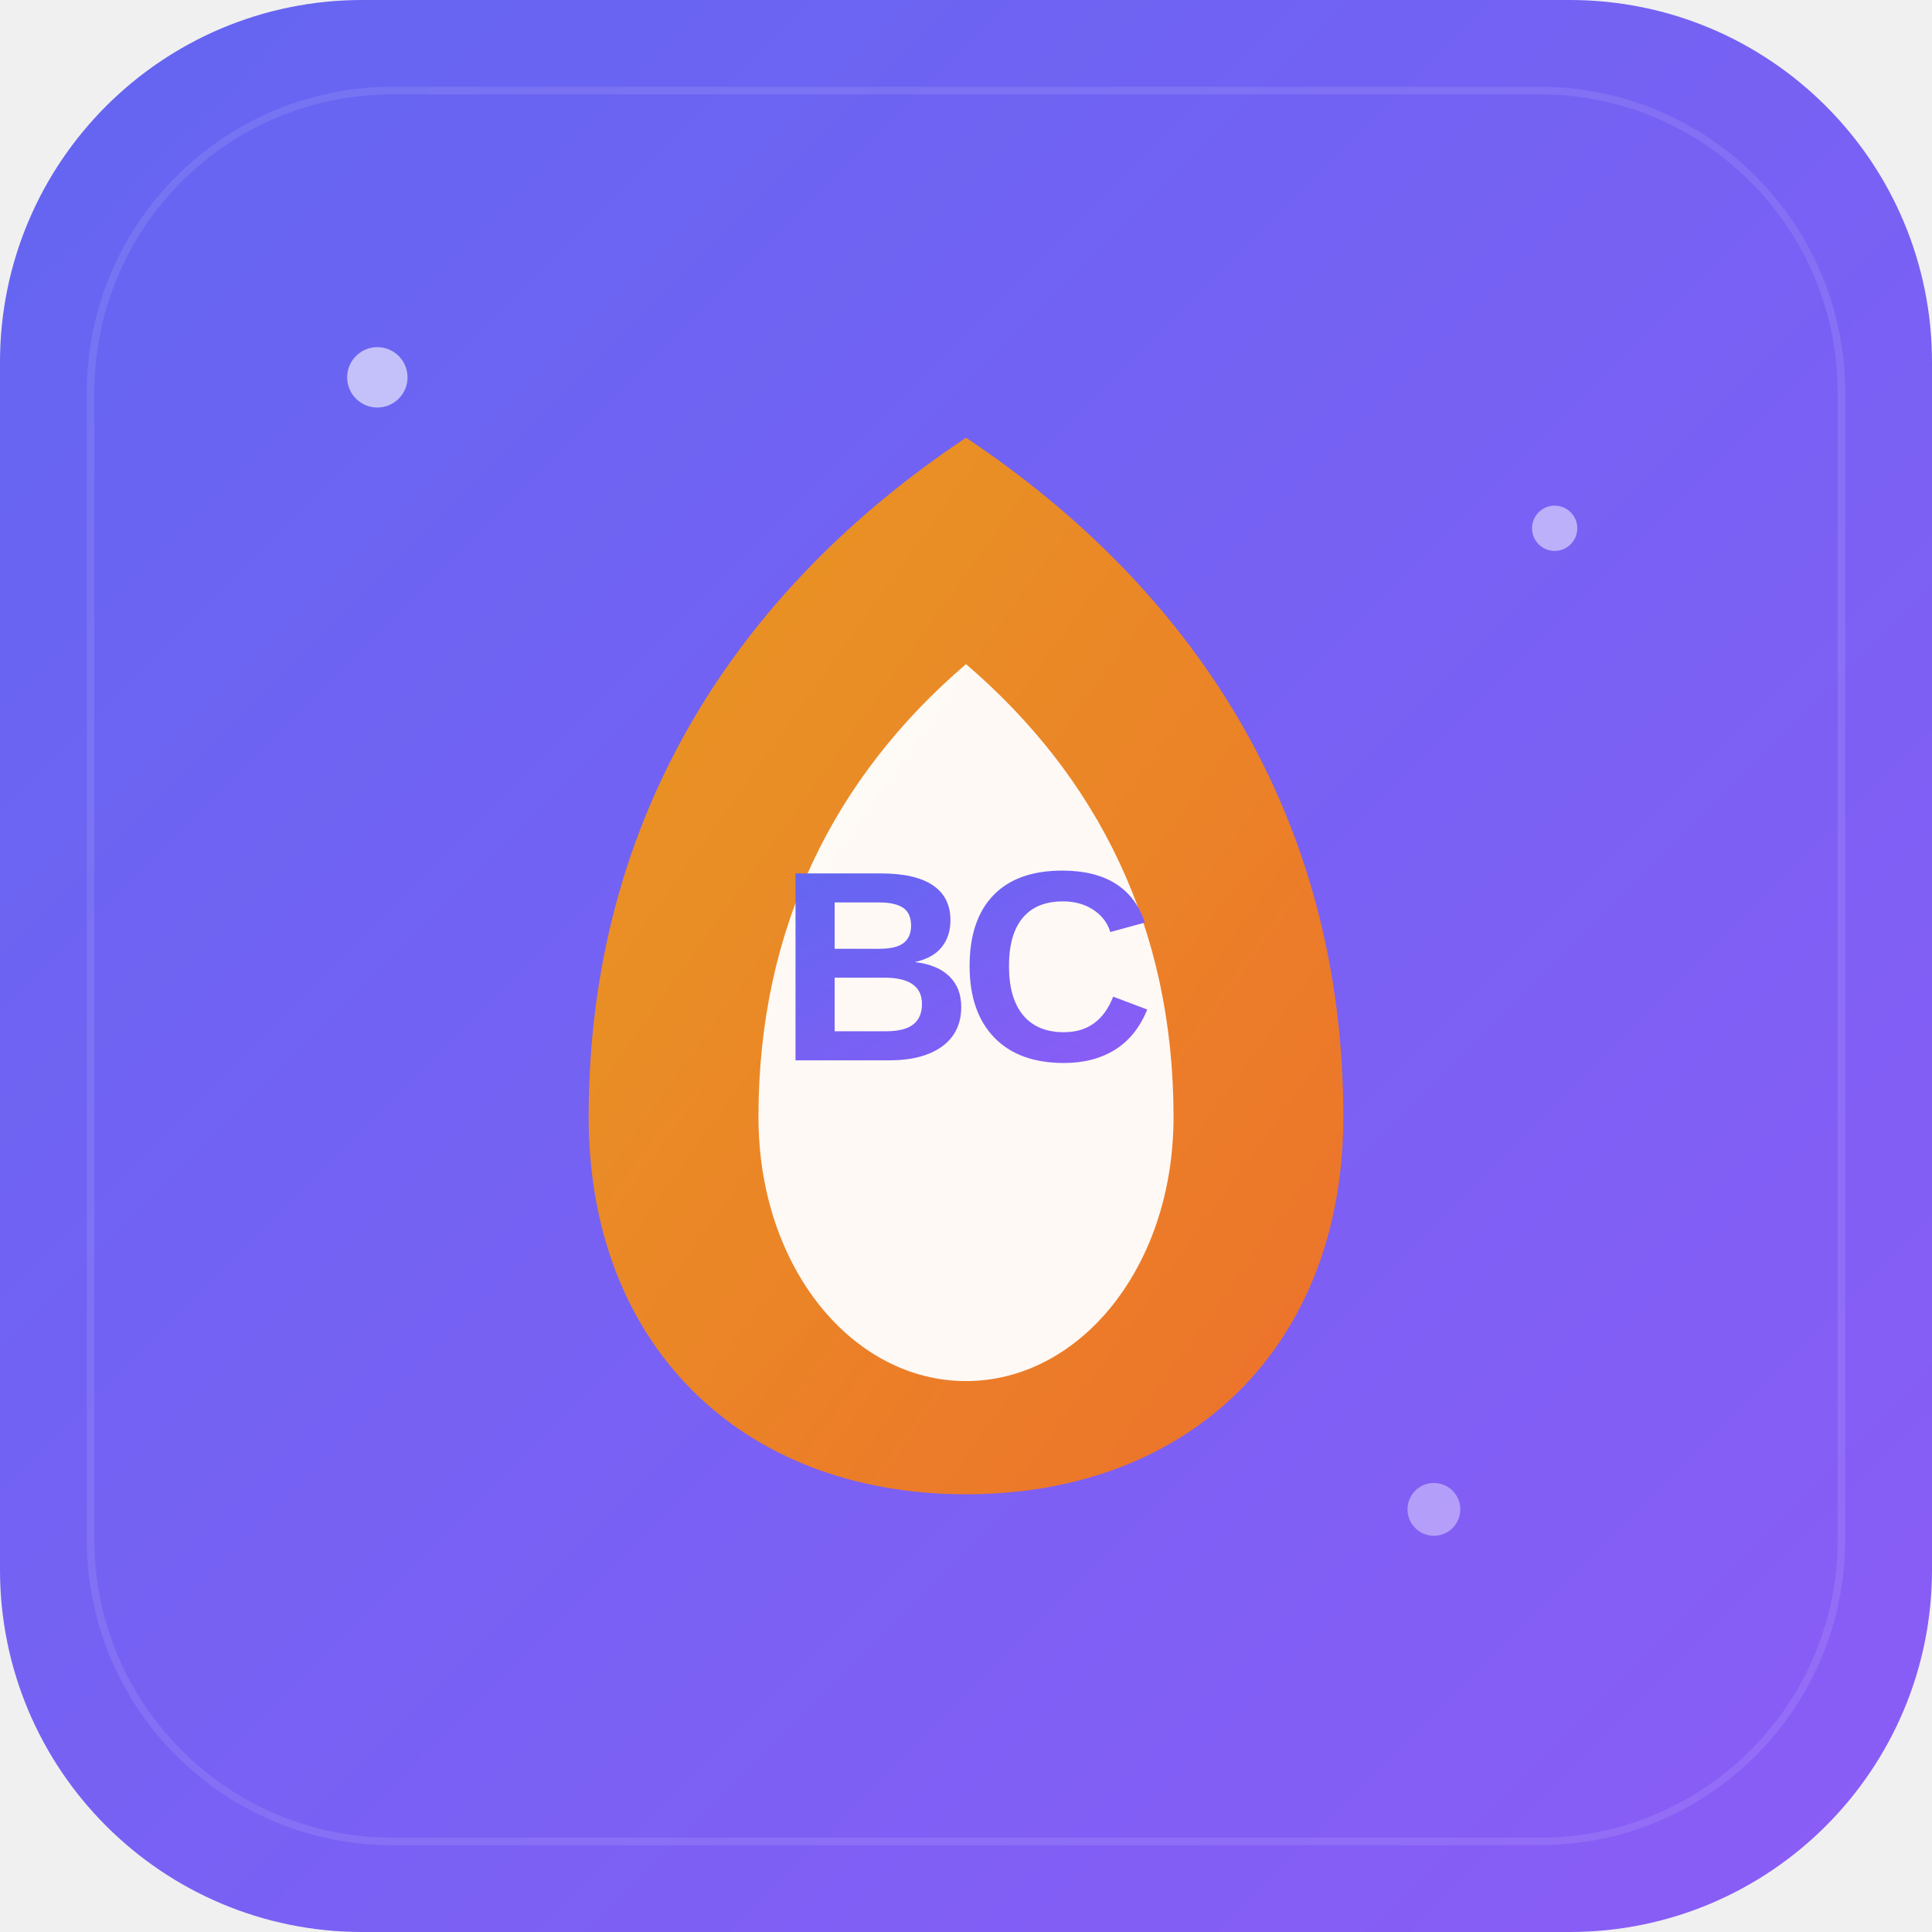
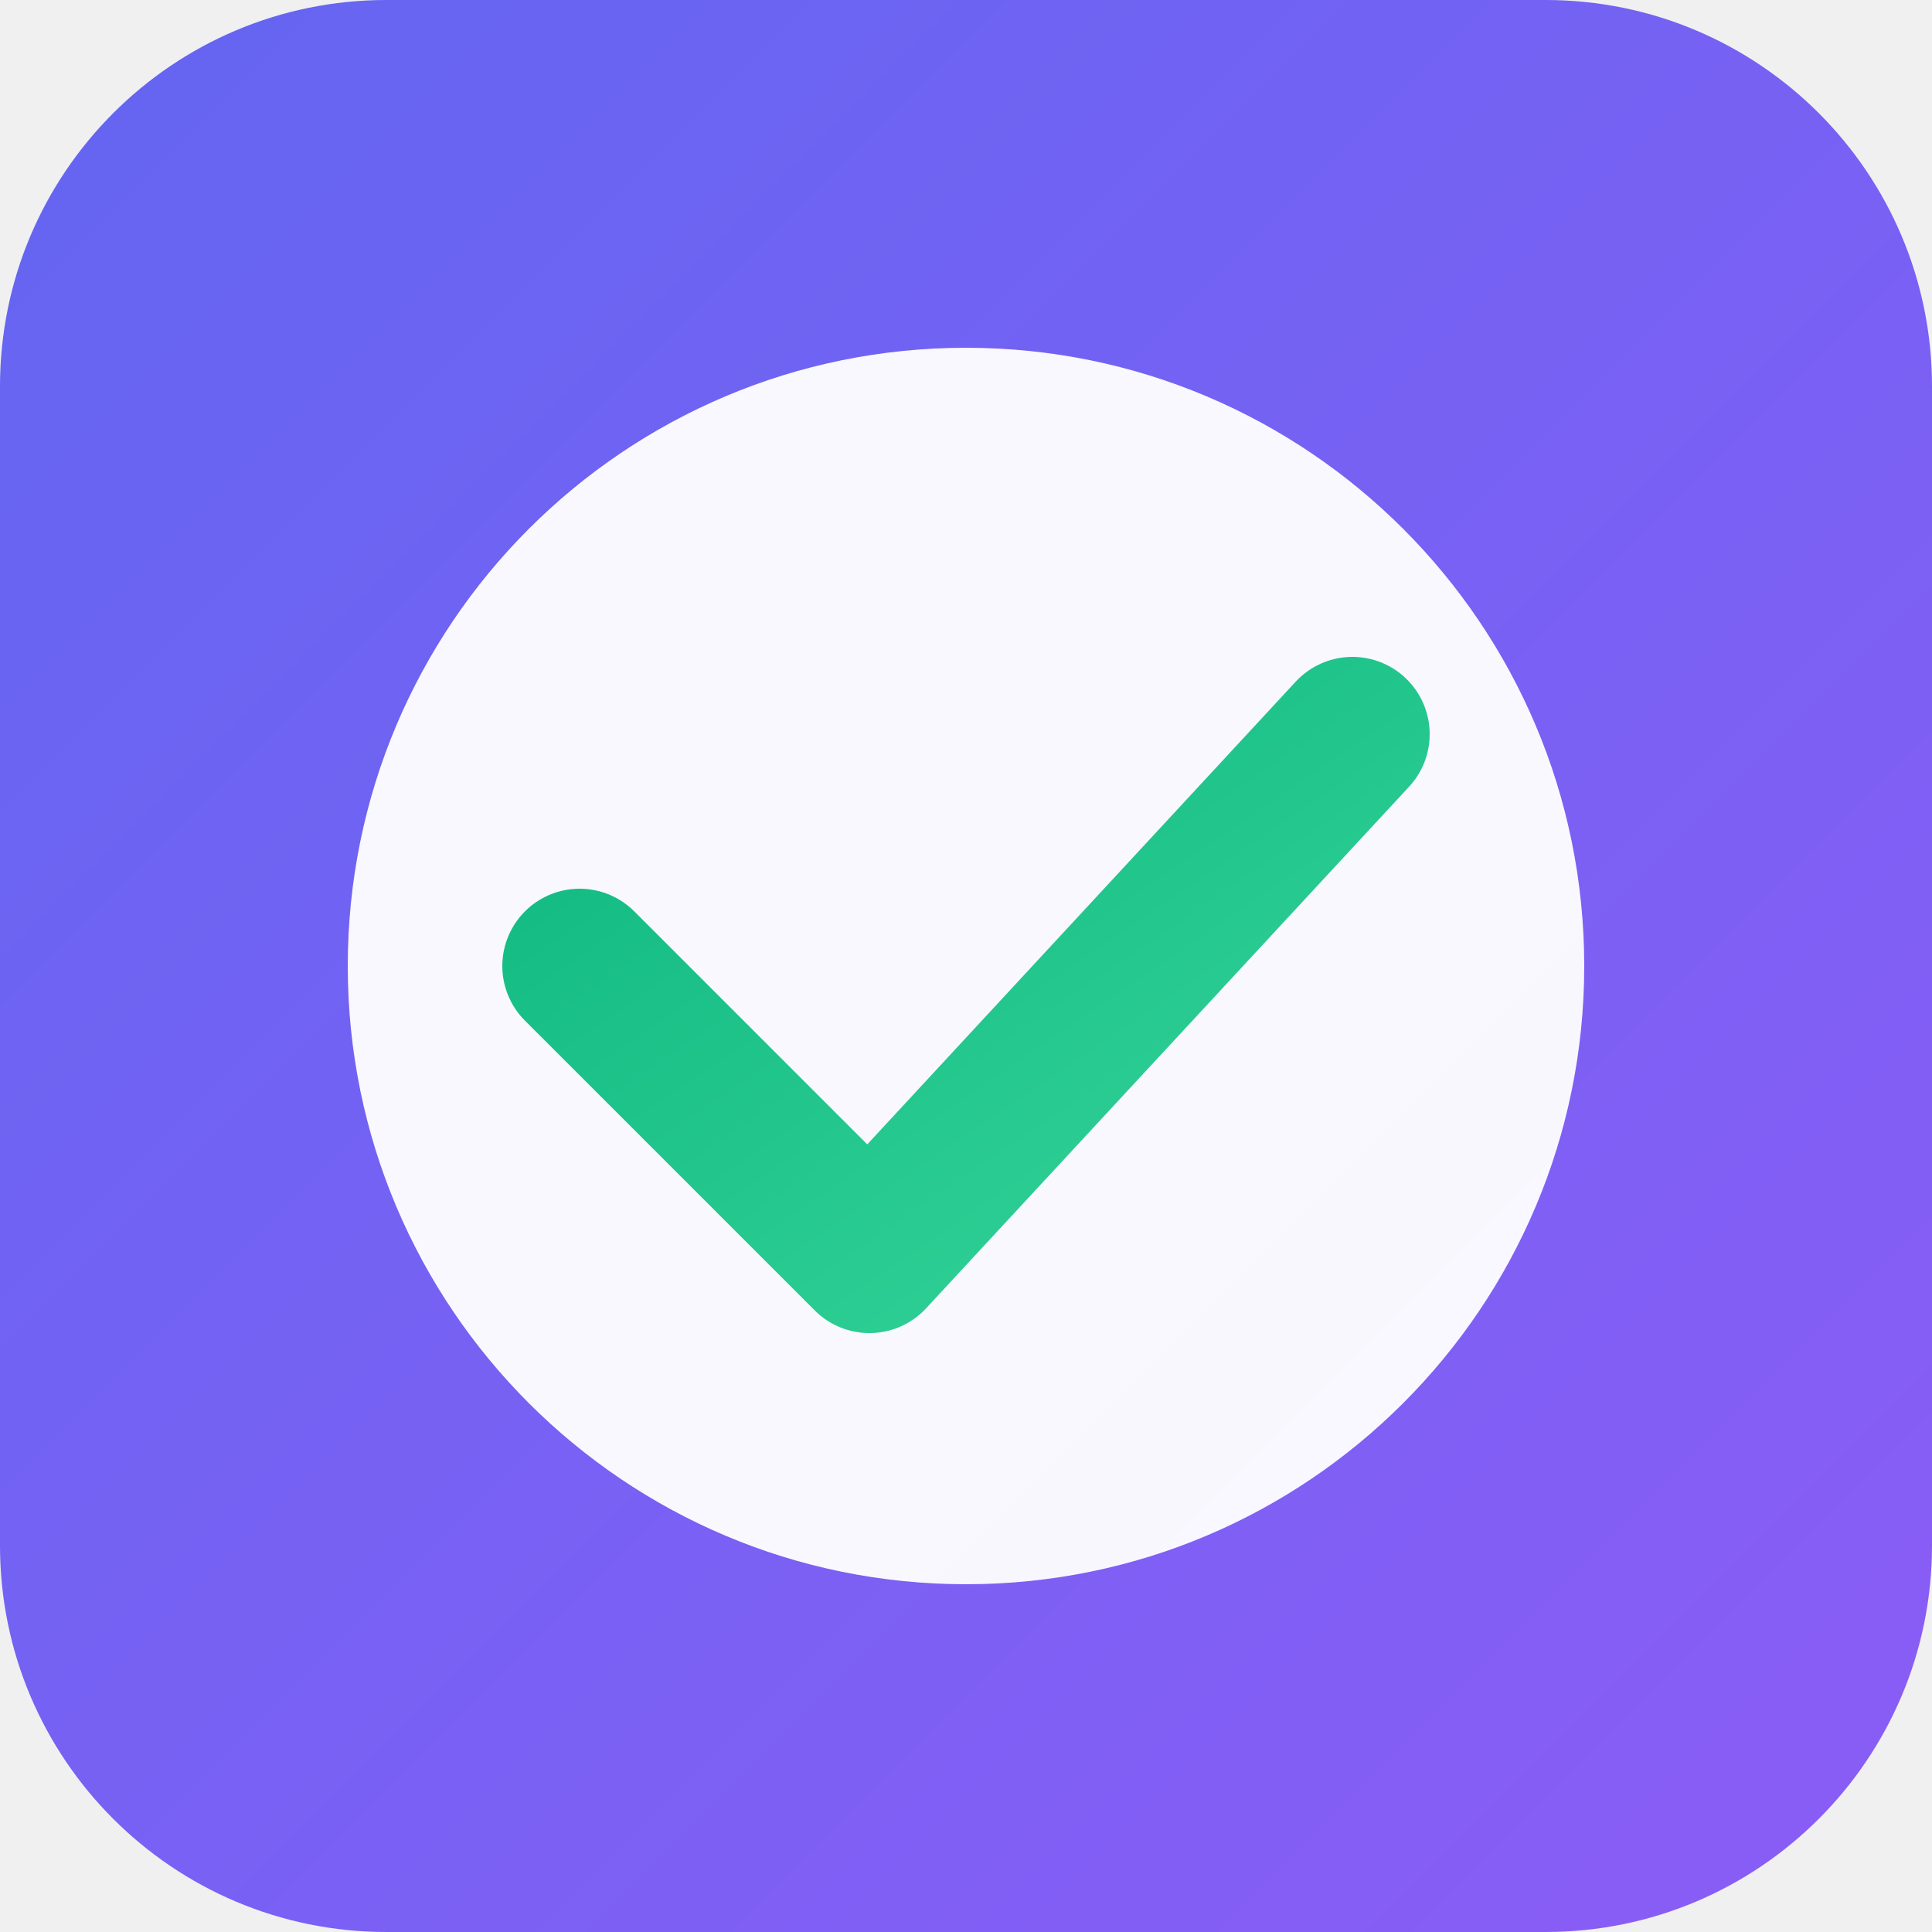
- <svg xmlns="http://www.w3.org/2000/svg" viewBox="0 0 512 512">
+ <svg xmlns="http://www.w3.org/2000/svg" width="512" height="512">
  <defs>
    <linearGradient id="bg" x1="0%" y1="0%" x2="100%" y2="100%">
      <stop offset="0%" style="stop-color:#6366f1" />
      <stop offset="100%" style="stop-color:#8b5cf6" />
    </linearGradient>
-     <linearGradient id="accent" x1="0%" y1="0%" x2="100%" y2="100%">
-       <stop offset="0%" style="stop-color:#f59e0b" />
-       <stop offset="100%" style="stop-color:#f97316" />
+     <linearGradient id="check" x1="0%" y1="0%" x2="100%" y2="100%">
+       <stop offset="0%" style="stop-color:#10b981" />
+       <stop offset="100%" style="stop-color:#34d399" />
    </linearGradient>
  </defs>
-   <rect width="512" height="512" rx="96" fill="url(#bg)" />
-   <rect x="24" y="24" width="464" height="464" rx="80" fill="none" stroke="rgba(255,255,255,0.1)" stroke-width="2" />
-   <g transform="translate(256, 256)">
-     <path d="M0 -140               C 60 -100, 100 -40, 100 40              C 100 100, 60 140, 0 140              C -60 140, -100 100, -100 40              C -100 -40, -60 -100, 0 -140              Z" fill="url(#accent)" opacity="0.9" />
-     <path d="M0 -80               C 35 -50, 55 -10, 55 40              C 55 80, 30 110, 0 110              C -30 110, -55 80, -55 40              C -55 -10, -35 -50, 0 -80              Z" fill="white" opacity="0.95" />
-     <text x="0" y="25" font-family="Arial Black, Arial, sans-serif" font-size="72" font-weight="900" fill="url(#bg)" text-anchor="middle" letter-spacing="-4">BC</text>
-   </g>
-   <circle cx="100" cy="100" r="8" fill="white" opacity="0.6" />
-   <circle cx="412" cy="140" r="6" fill="white" opacity="0.5" />
-   <circle cx="380" cy="400" r="7" fill="white" opacity="0.4" />
+   <rect width="512" height="512" rx="102.4" fill="url(#bg)" />
+   <circle cx="256" cy="256" r="163.84" fill="white" opacity="0.95" />
+   <path d="M 153.6 256 L 230.4 332.8 L 358.4 194.56" stroke="url(#check)" stroke-width="40.96" stroke-linecap="round" stroke-linejoin="round" fill="none" />
</svg>
